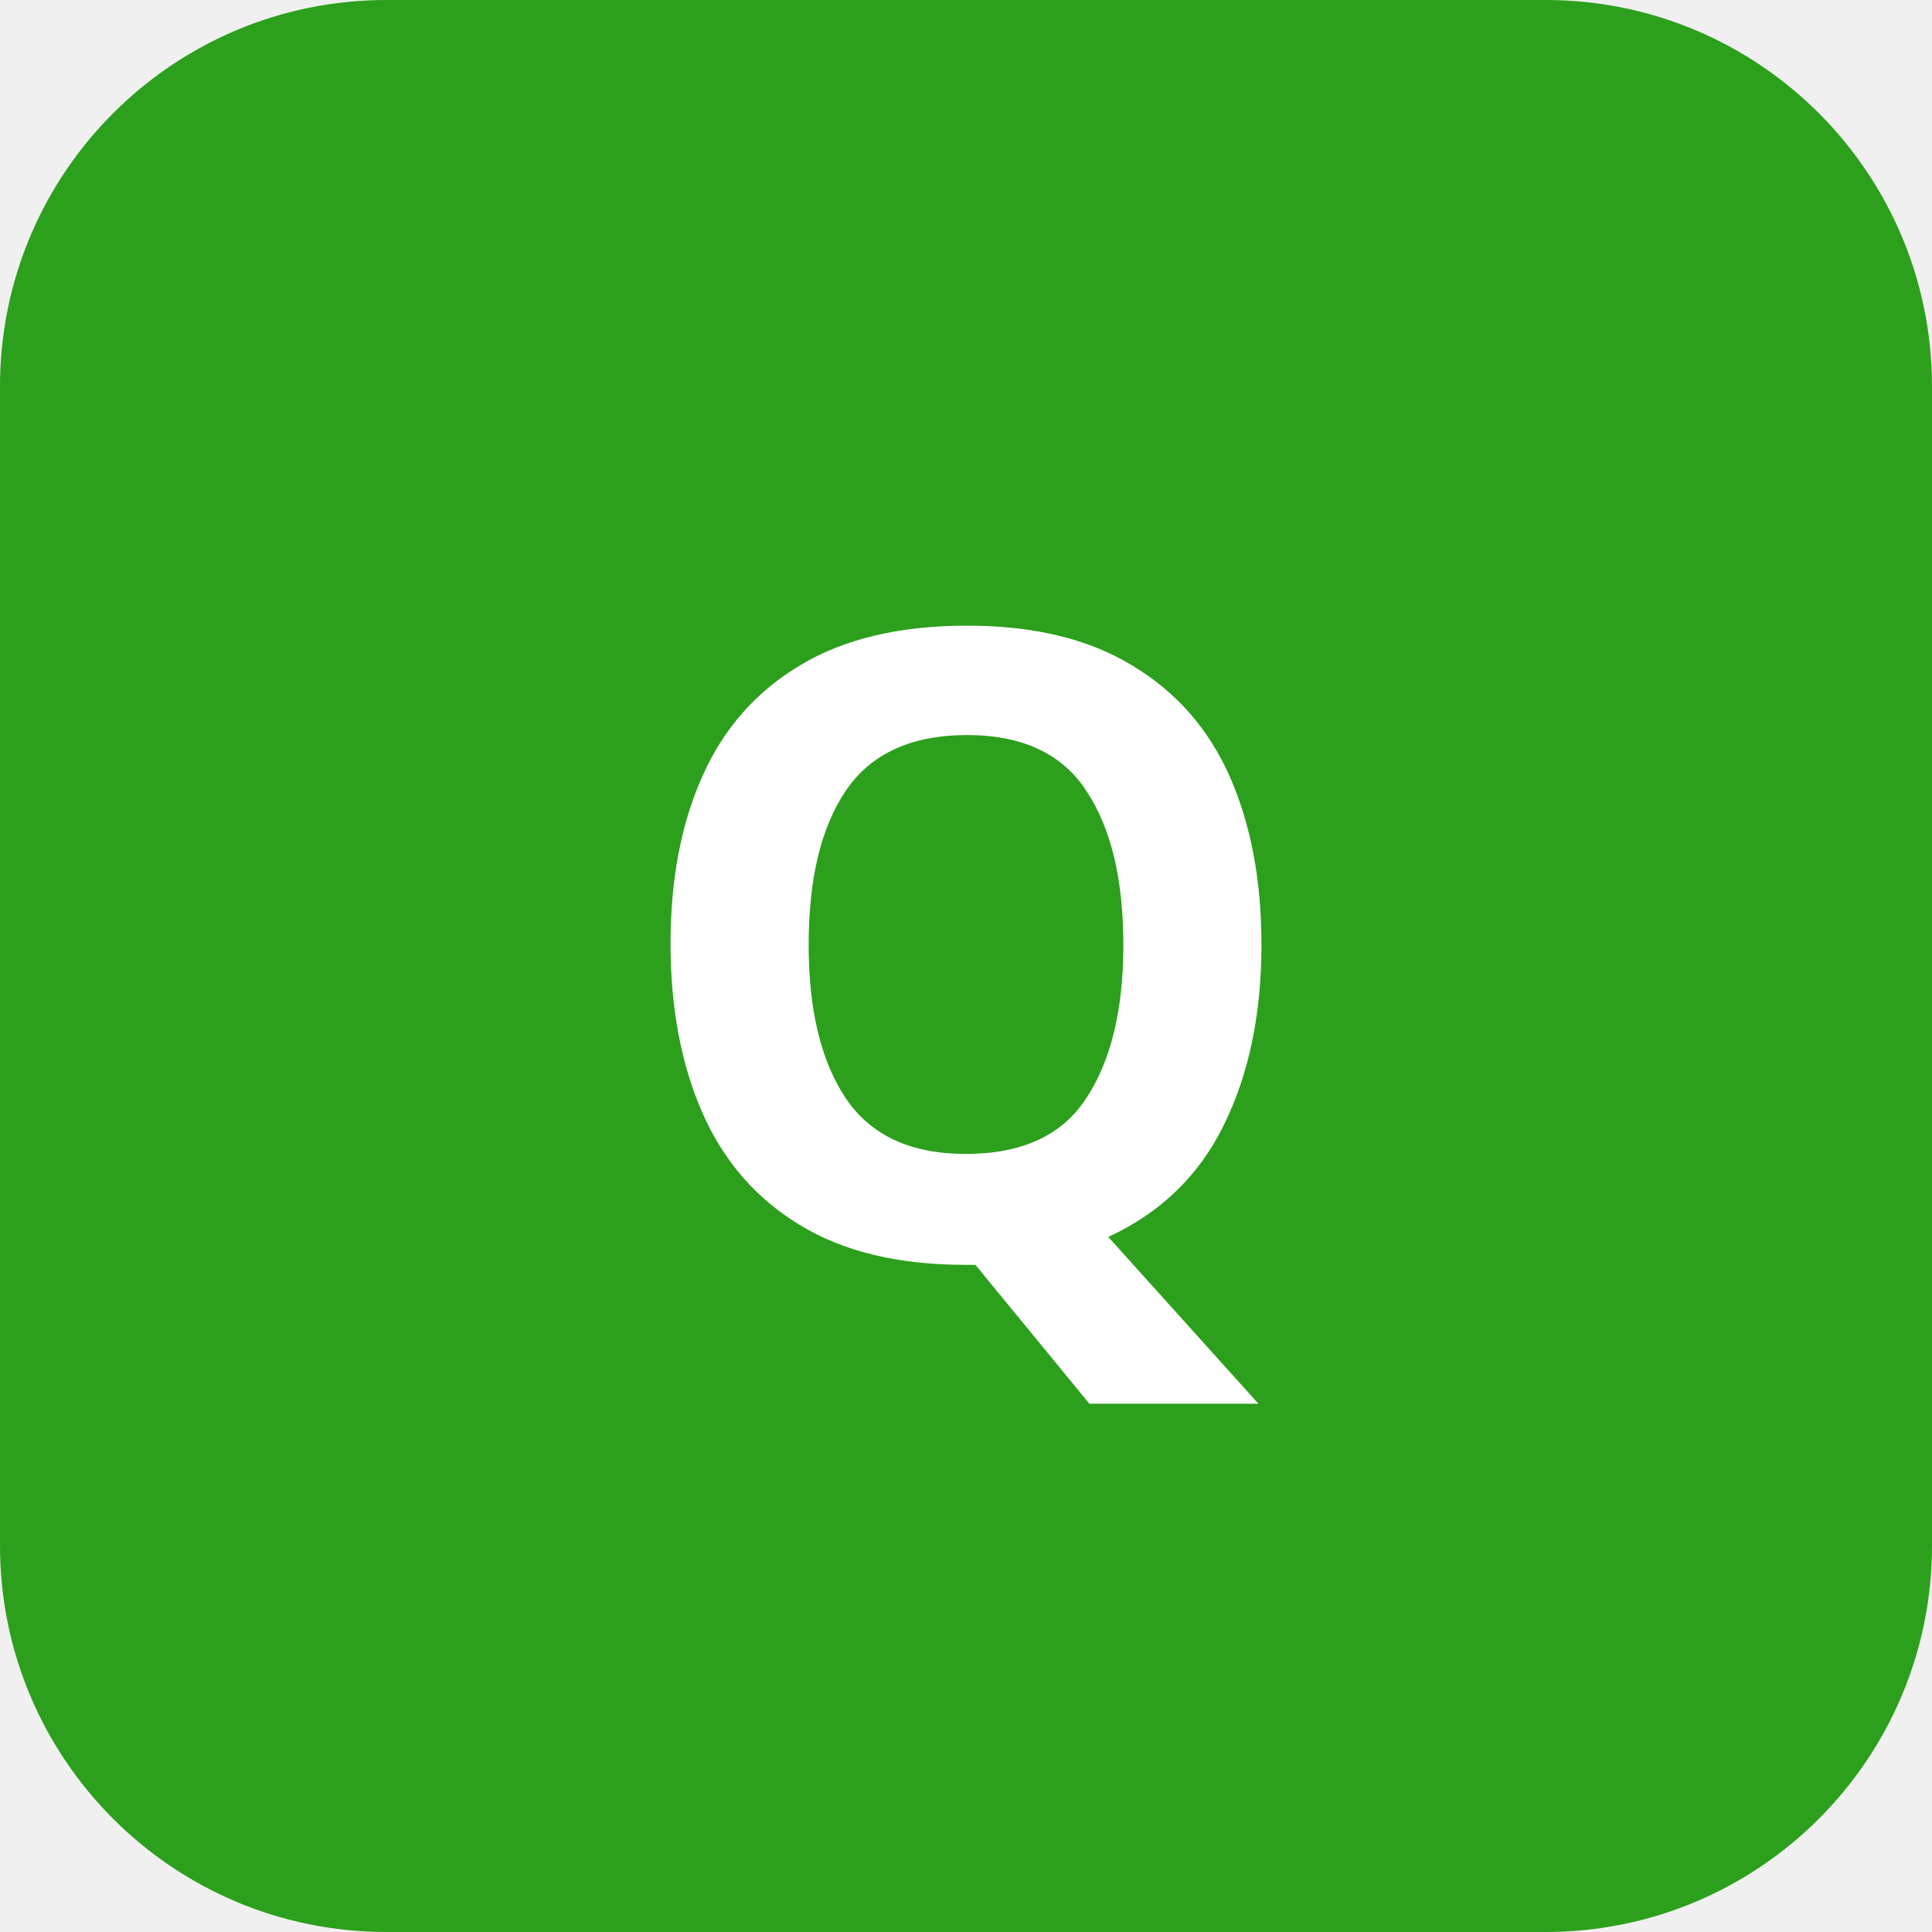
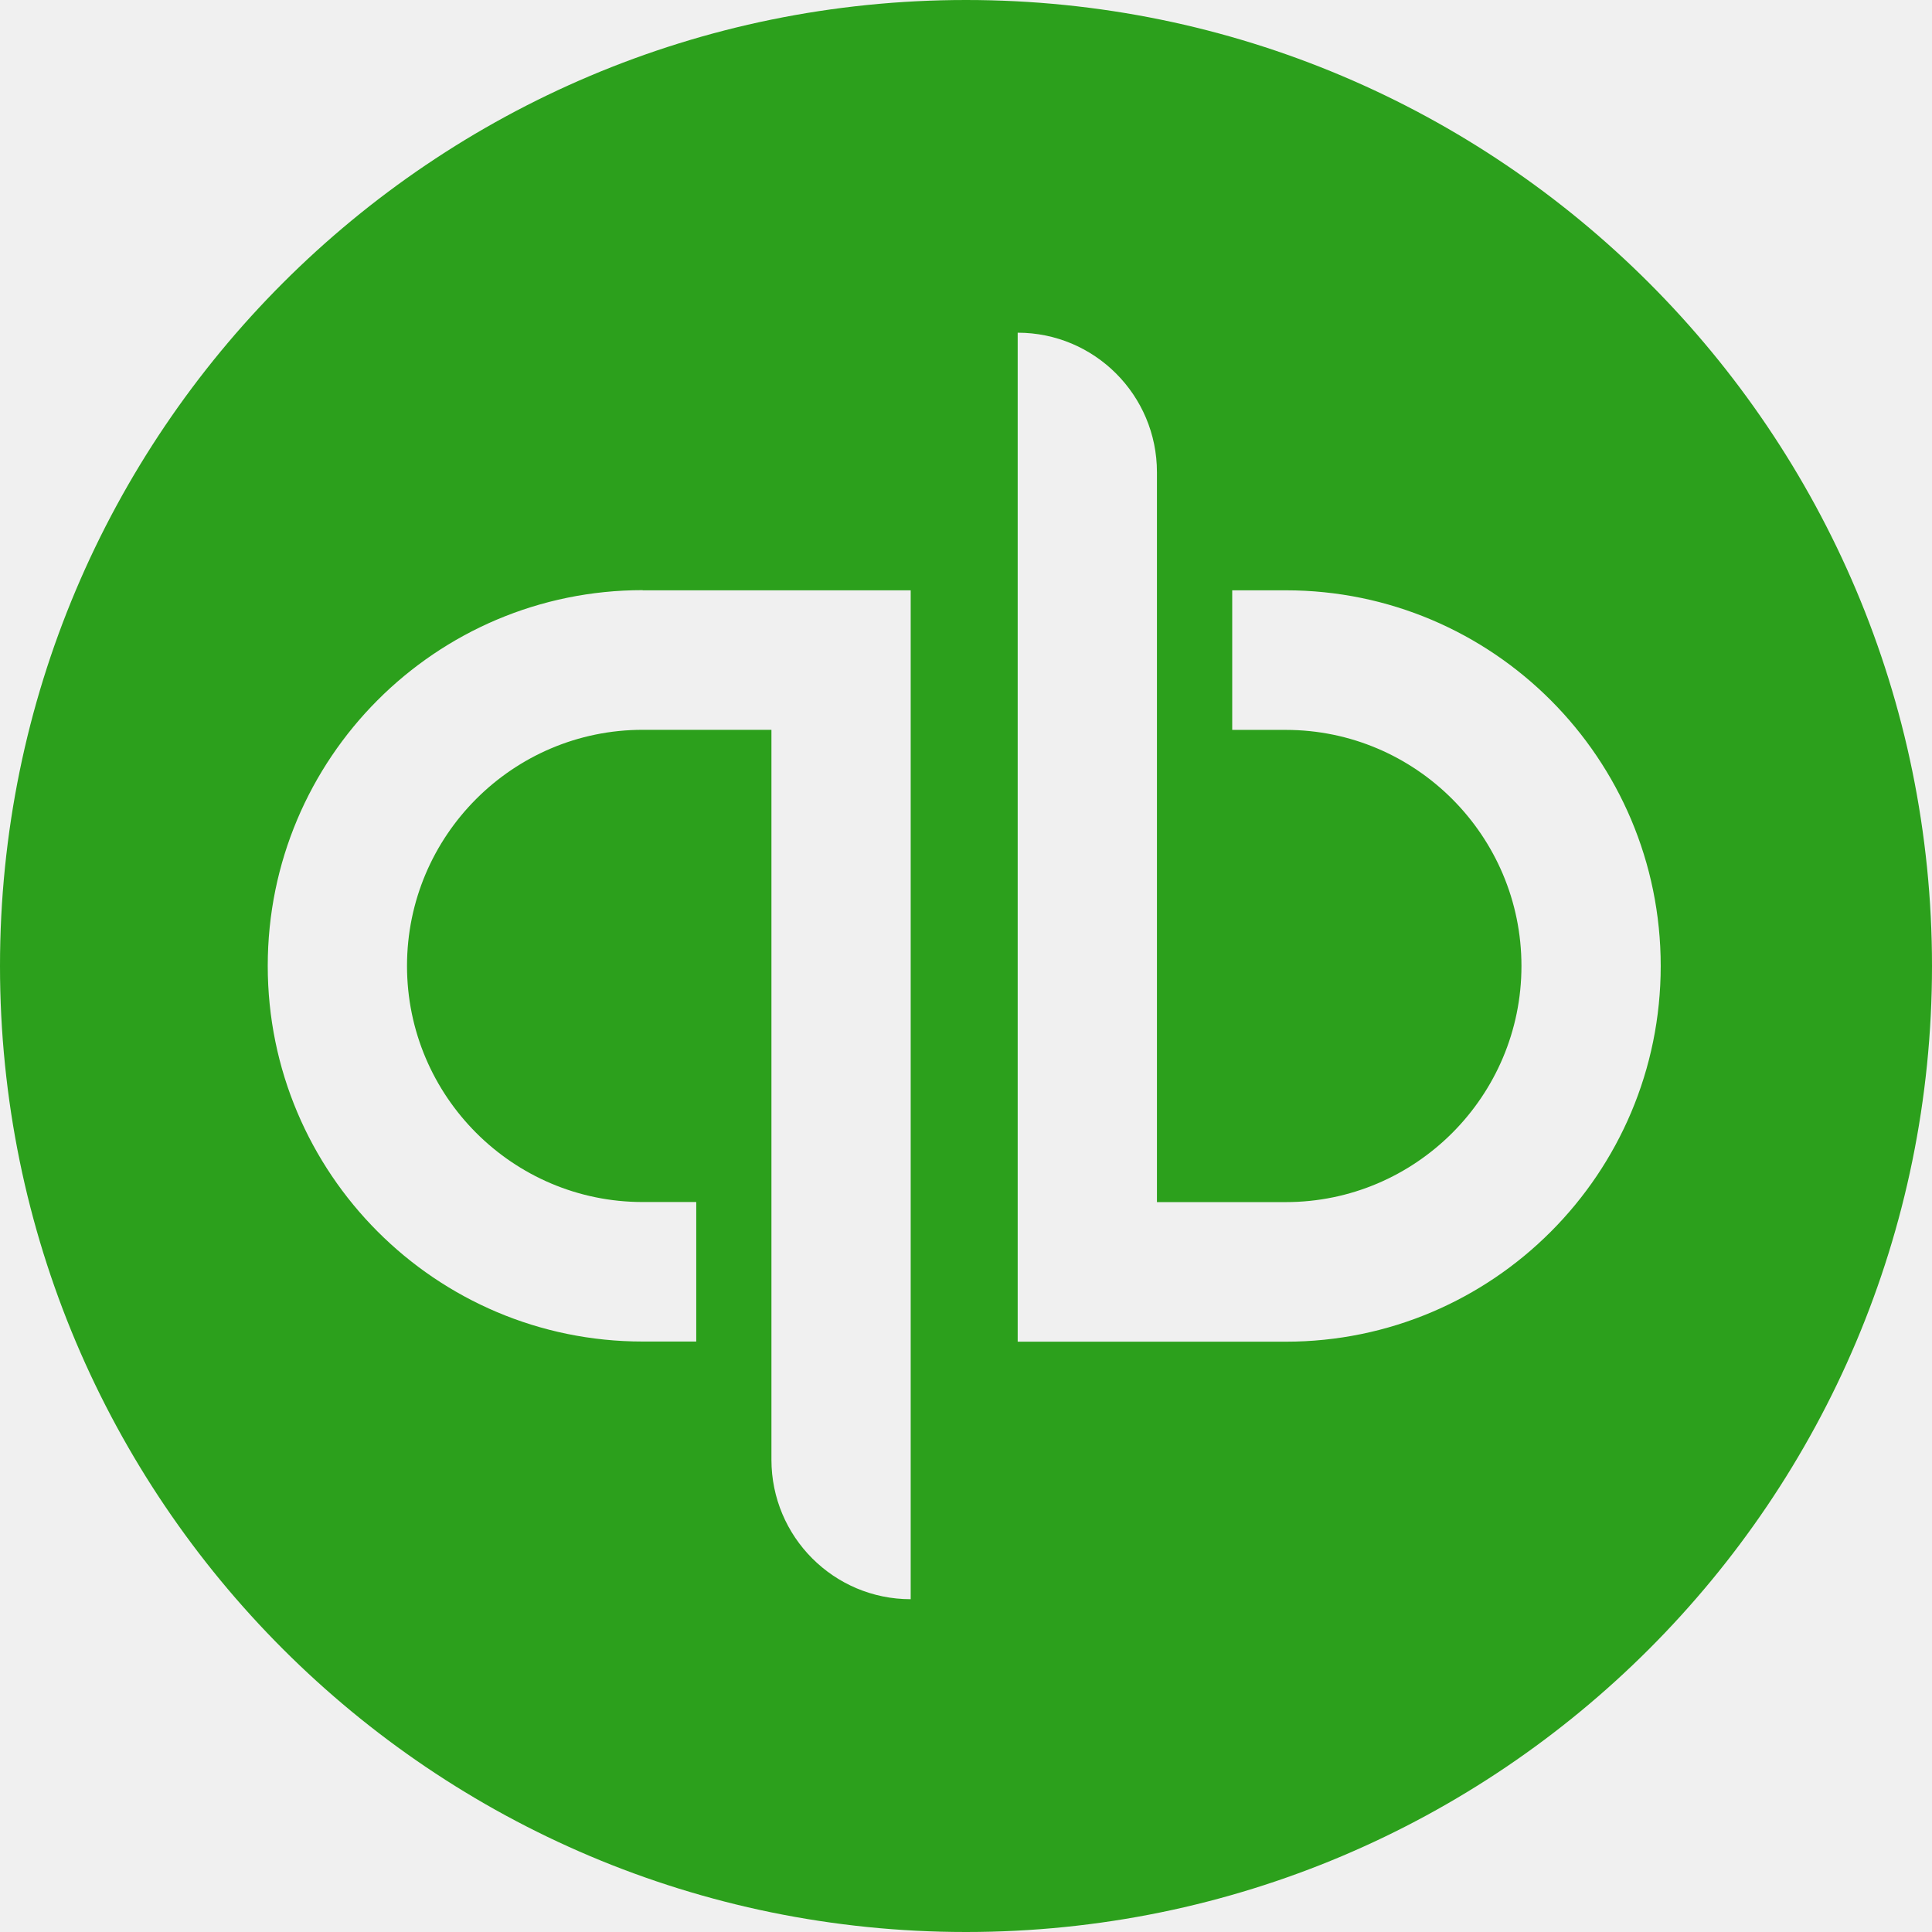
- <svg xmlns="http://www.w3.org/2000/svg" viewBox="0 0 40 40" width="40" height="40">
-   <rect width="40" height="40" rx="8" fill="#2CA01C" />
-   <text x="20" y="26" text-anchor="middle" fill="#FFFFFF" font-family="Geist, system-ui" font-size="18" font-weight="700">Q</text>
+ <svg xmlns="http://www.w3.org/2000/svg" fill="#2CA01C" role="img" viewBox="0 0 24 24">
+   <path d="M12 0A12 12 0 0 0 0 12a12 12 0 0 0 12 12 12 12 0 0 0 12-12A12 12 0 0 0 12 0zm.642 4.133c.955 0 1.73.776 1.73 1.733v9.067h1.6c1.614 0 2.928-1.316 2.928-2.933 0-1.617-1.314-2.933-2.928-2.933h-.665V7.333h.665c2.572 0 4.658 2.09 4.658 4.667 0 2.577-2.086 4.667-4.658 4.667H12.642zM7.984 7.333h3.329v12.533c-.956 0-1.73-.776-1.73-1.733V9.066H7.984c-1.615 0-2.928 1.316-2.928 2.933 0 1.617 1.313 2.933 2.928 2.933h.665v1.733h-.665c-2.572 0-4.658-2.089-4.658-4.667 0-2.577 2.085-4.667 4.658-4.667Z" />
</svg>
